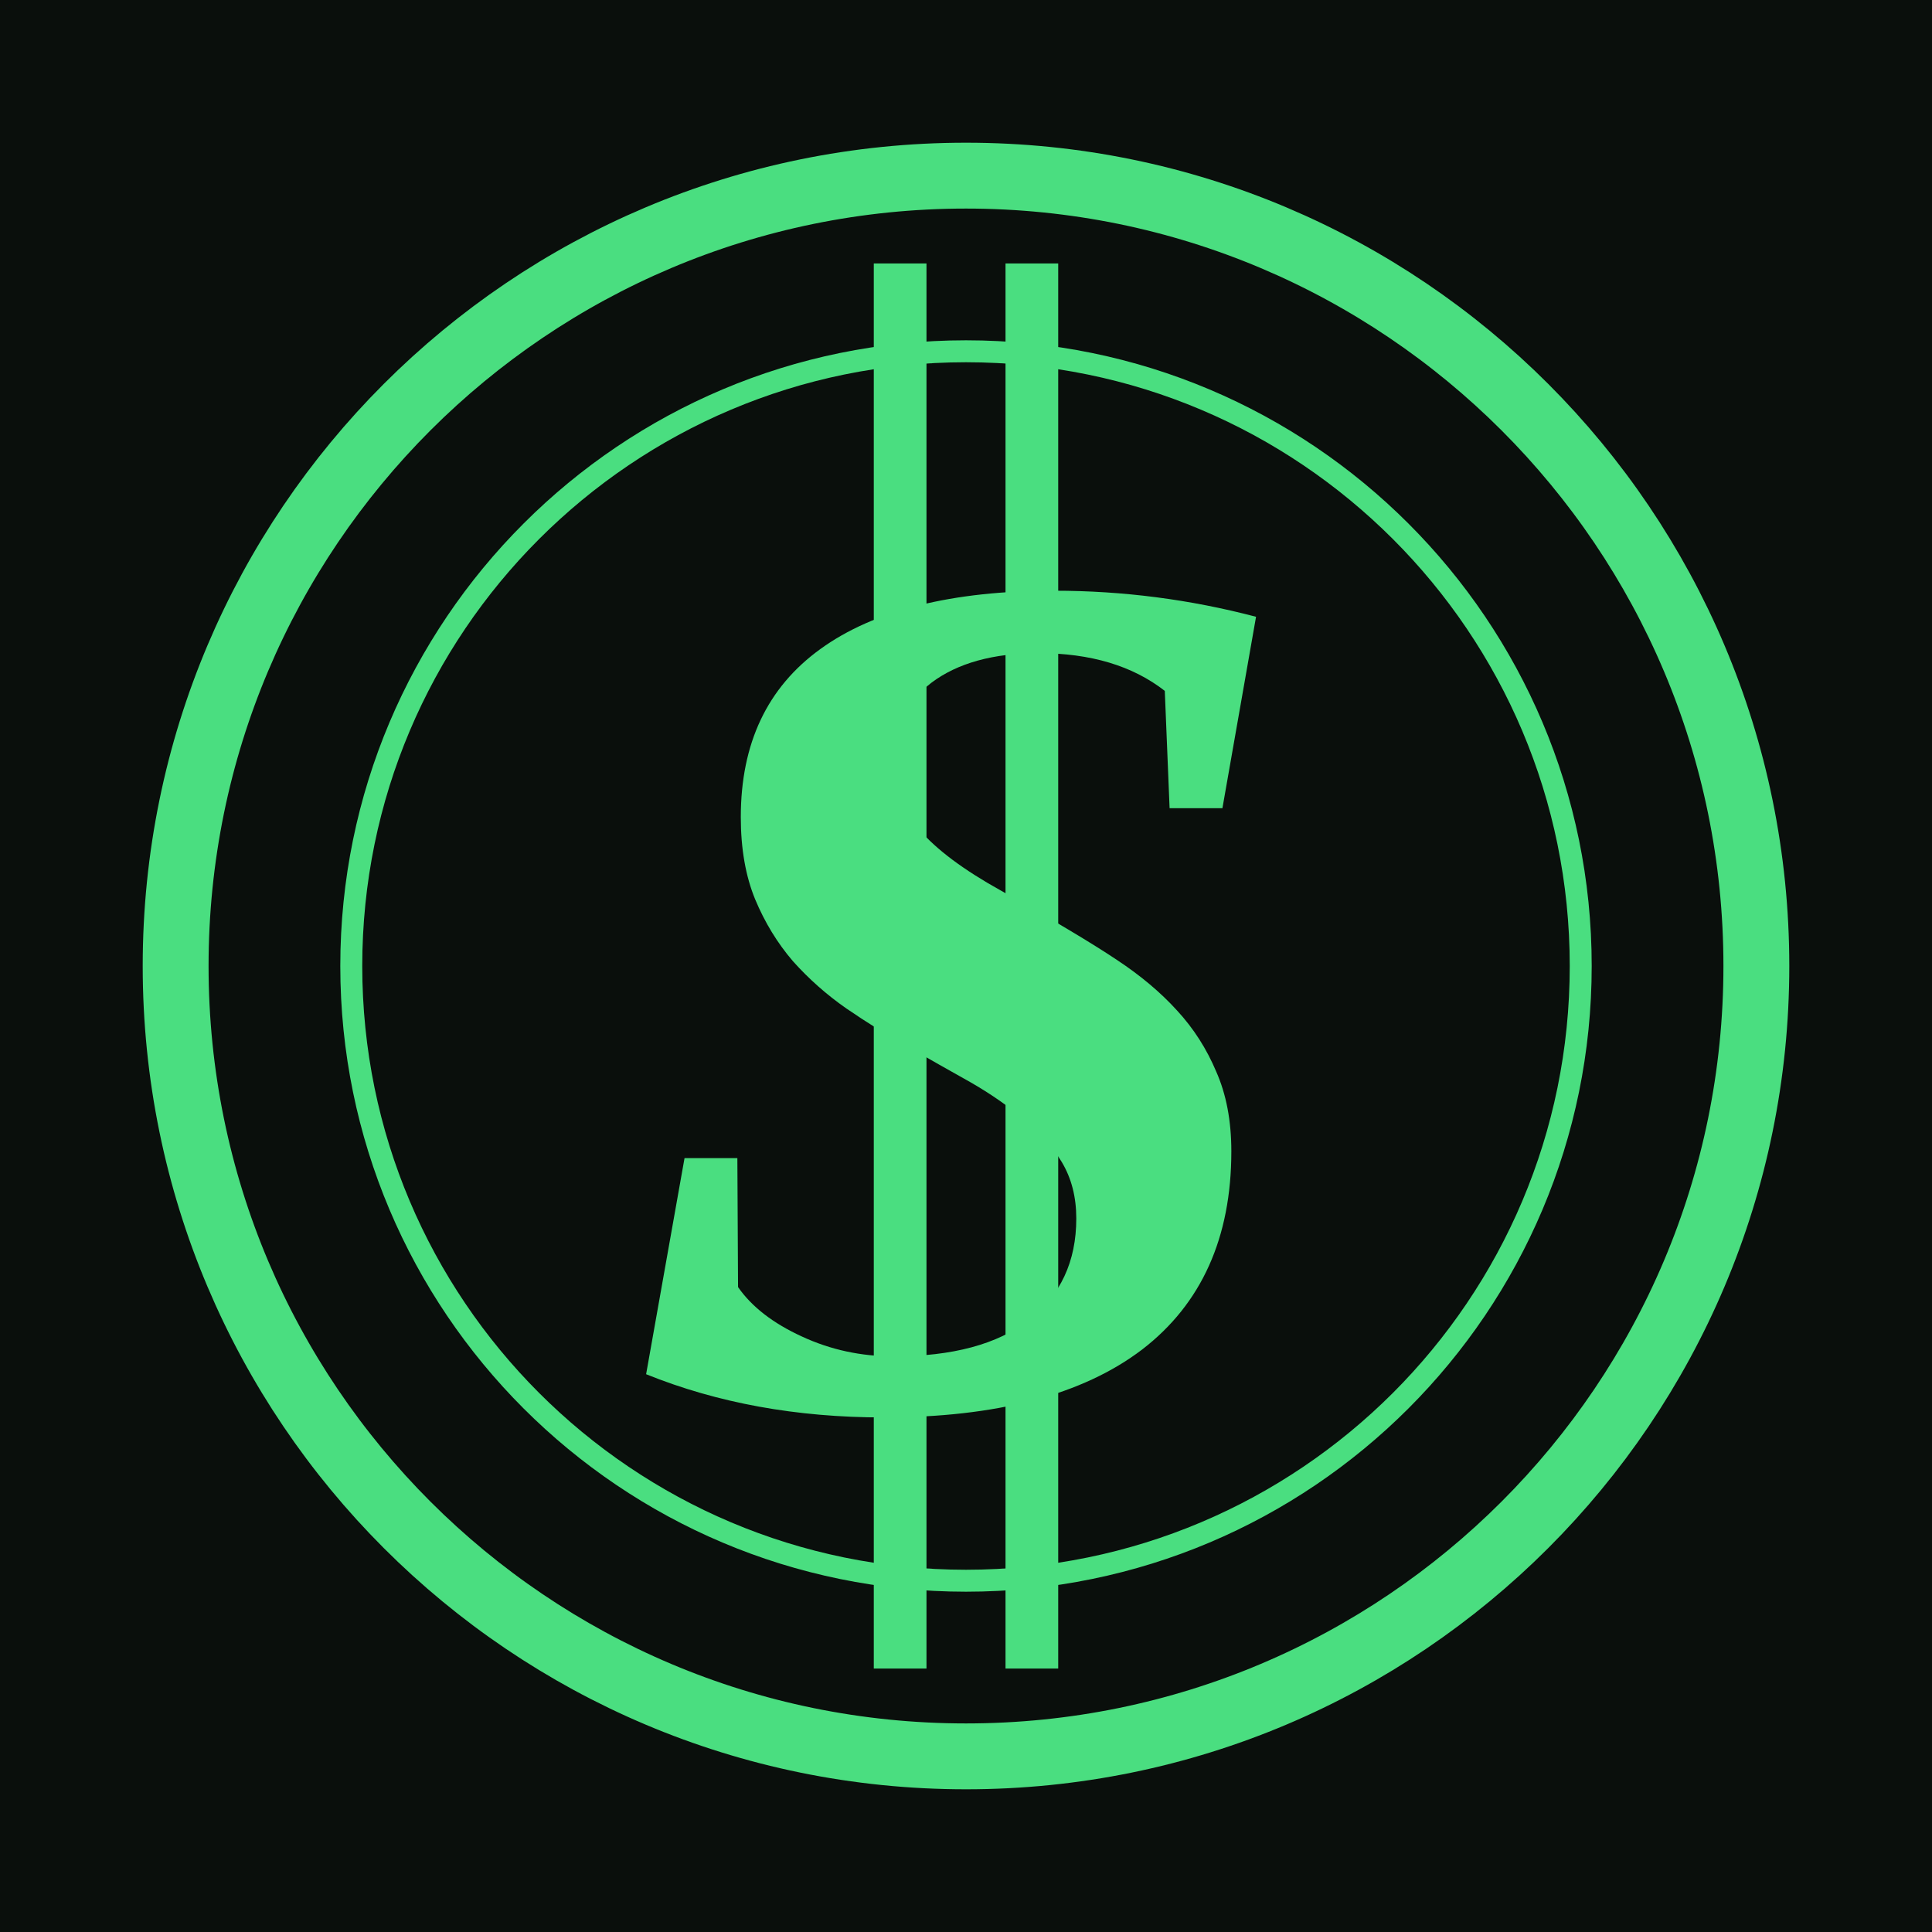
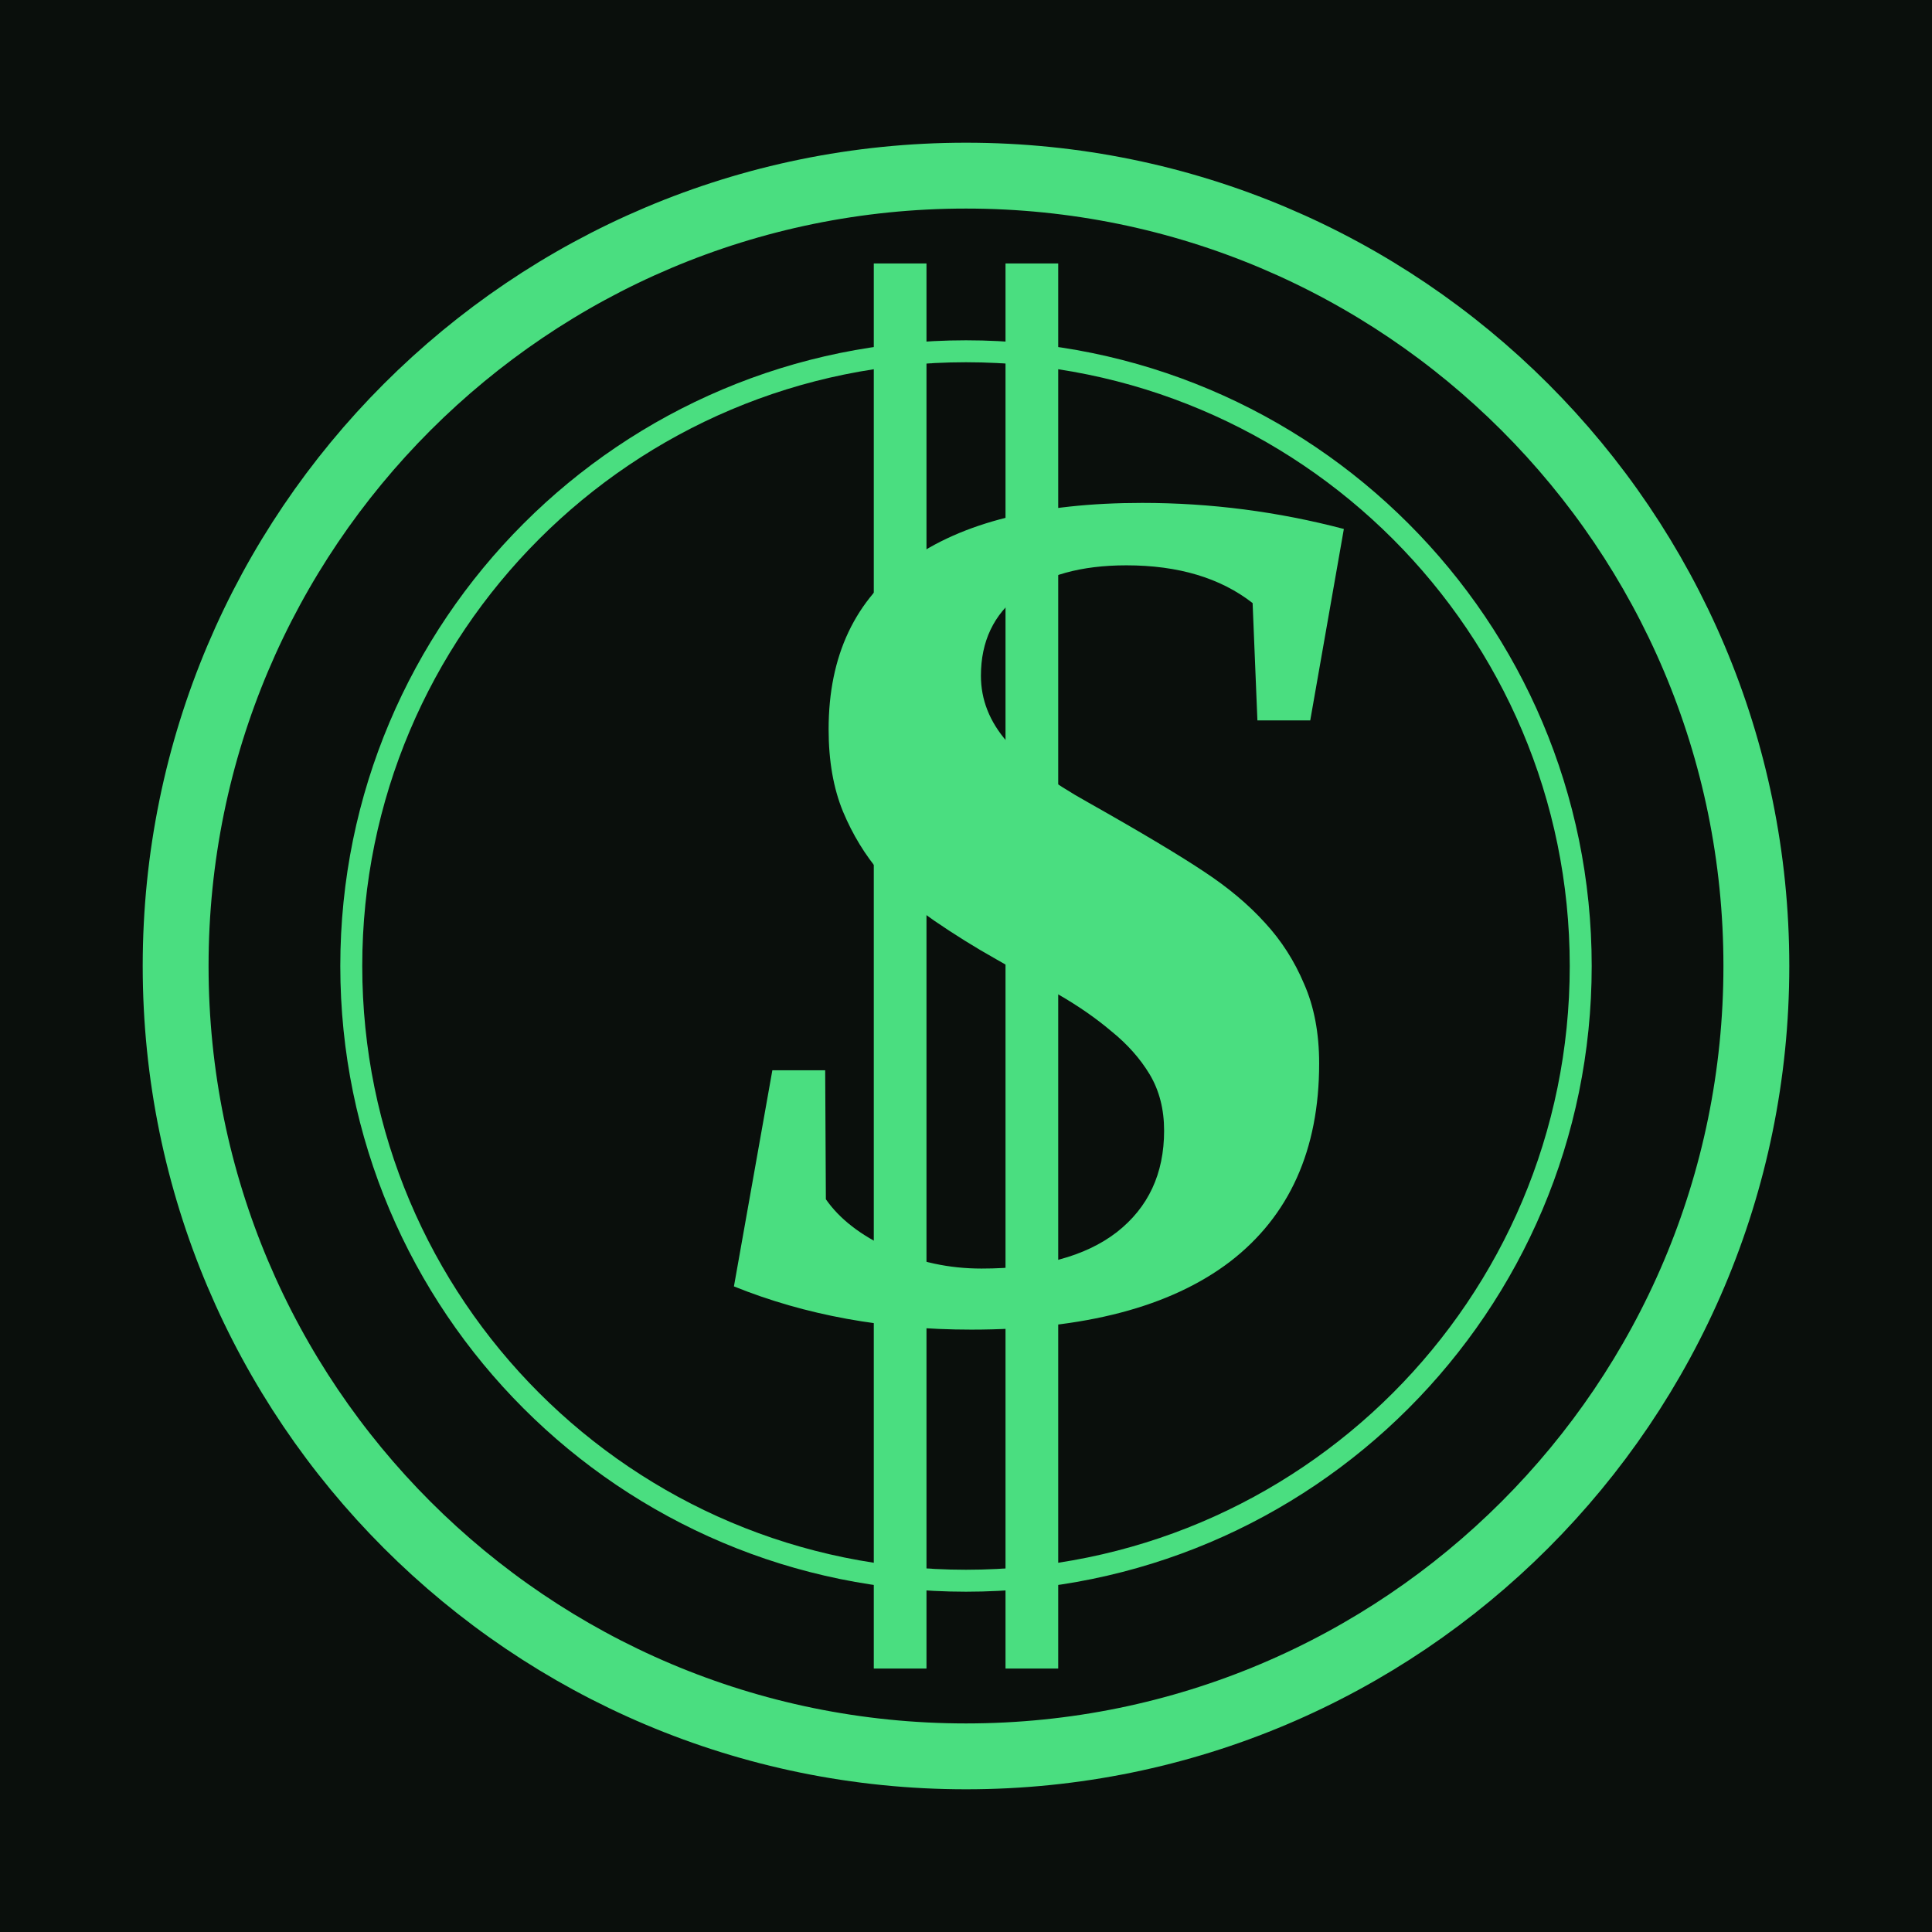
<svg xmlns="http://www.w3.org/2000/svg" viewBox="0 0 44 44" width="44" height="44">
  <rect width="44" height="44" fill="#0a0f0c" />
  <circle cx="22" cy="22" r="18" fill="#0a0f0c" stroke="#4ade80" stroke-width="1.5" />
  <circle cx="22" cy="22" r="14" fill="none" stroke="#4ade80" stroke-width="0.5" />
-   <text x="22" y="32" text-anchor="middle" fill="#4ade80" font-family="Georgia, 'Times New Roman', serif" font-style="italic" font-weight="700" font-size="28">S</text>
+   <text x="24" y="30" text-anchor="middle" fill="#4ade80" font-family="Georgia, 'Times New Roman', serif" font-style="italic" font-weight="700" font-size="28">S</text>
  <line x1="20.5" y1="6" x2="20.5" y2="38" stroke="#4ade80" stroke-width="1.2" />
  <line x1="23.5" y1="6" x2="23.5" y2="38" stroke="#4ade80" stroke-width="1.2" />
</svg>
